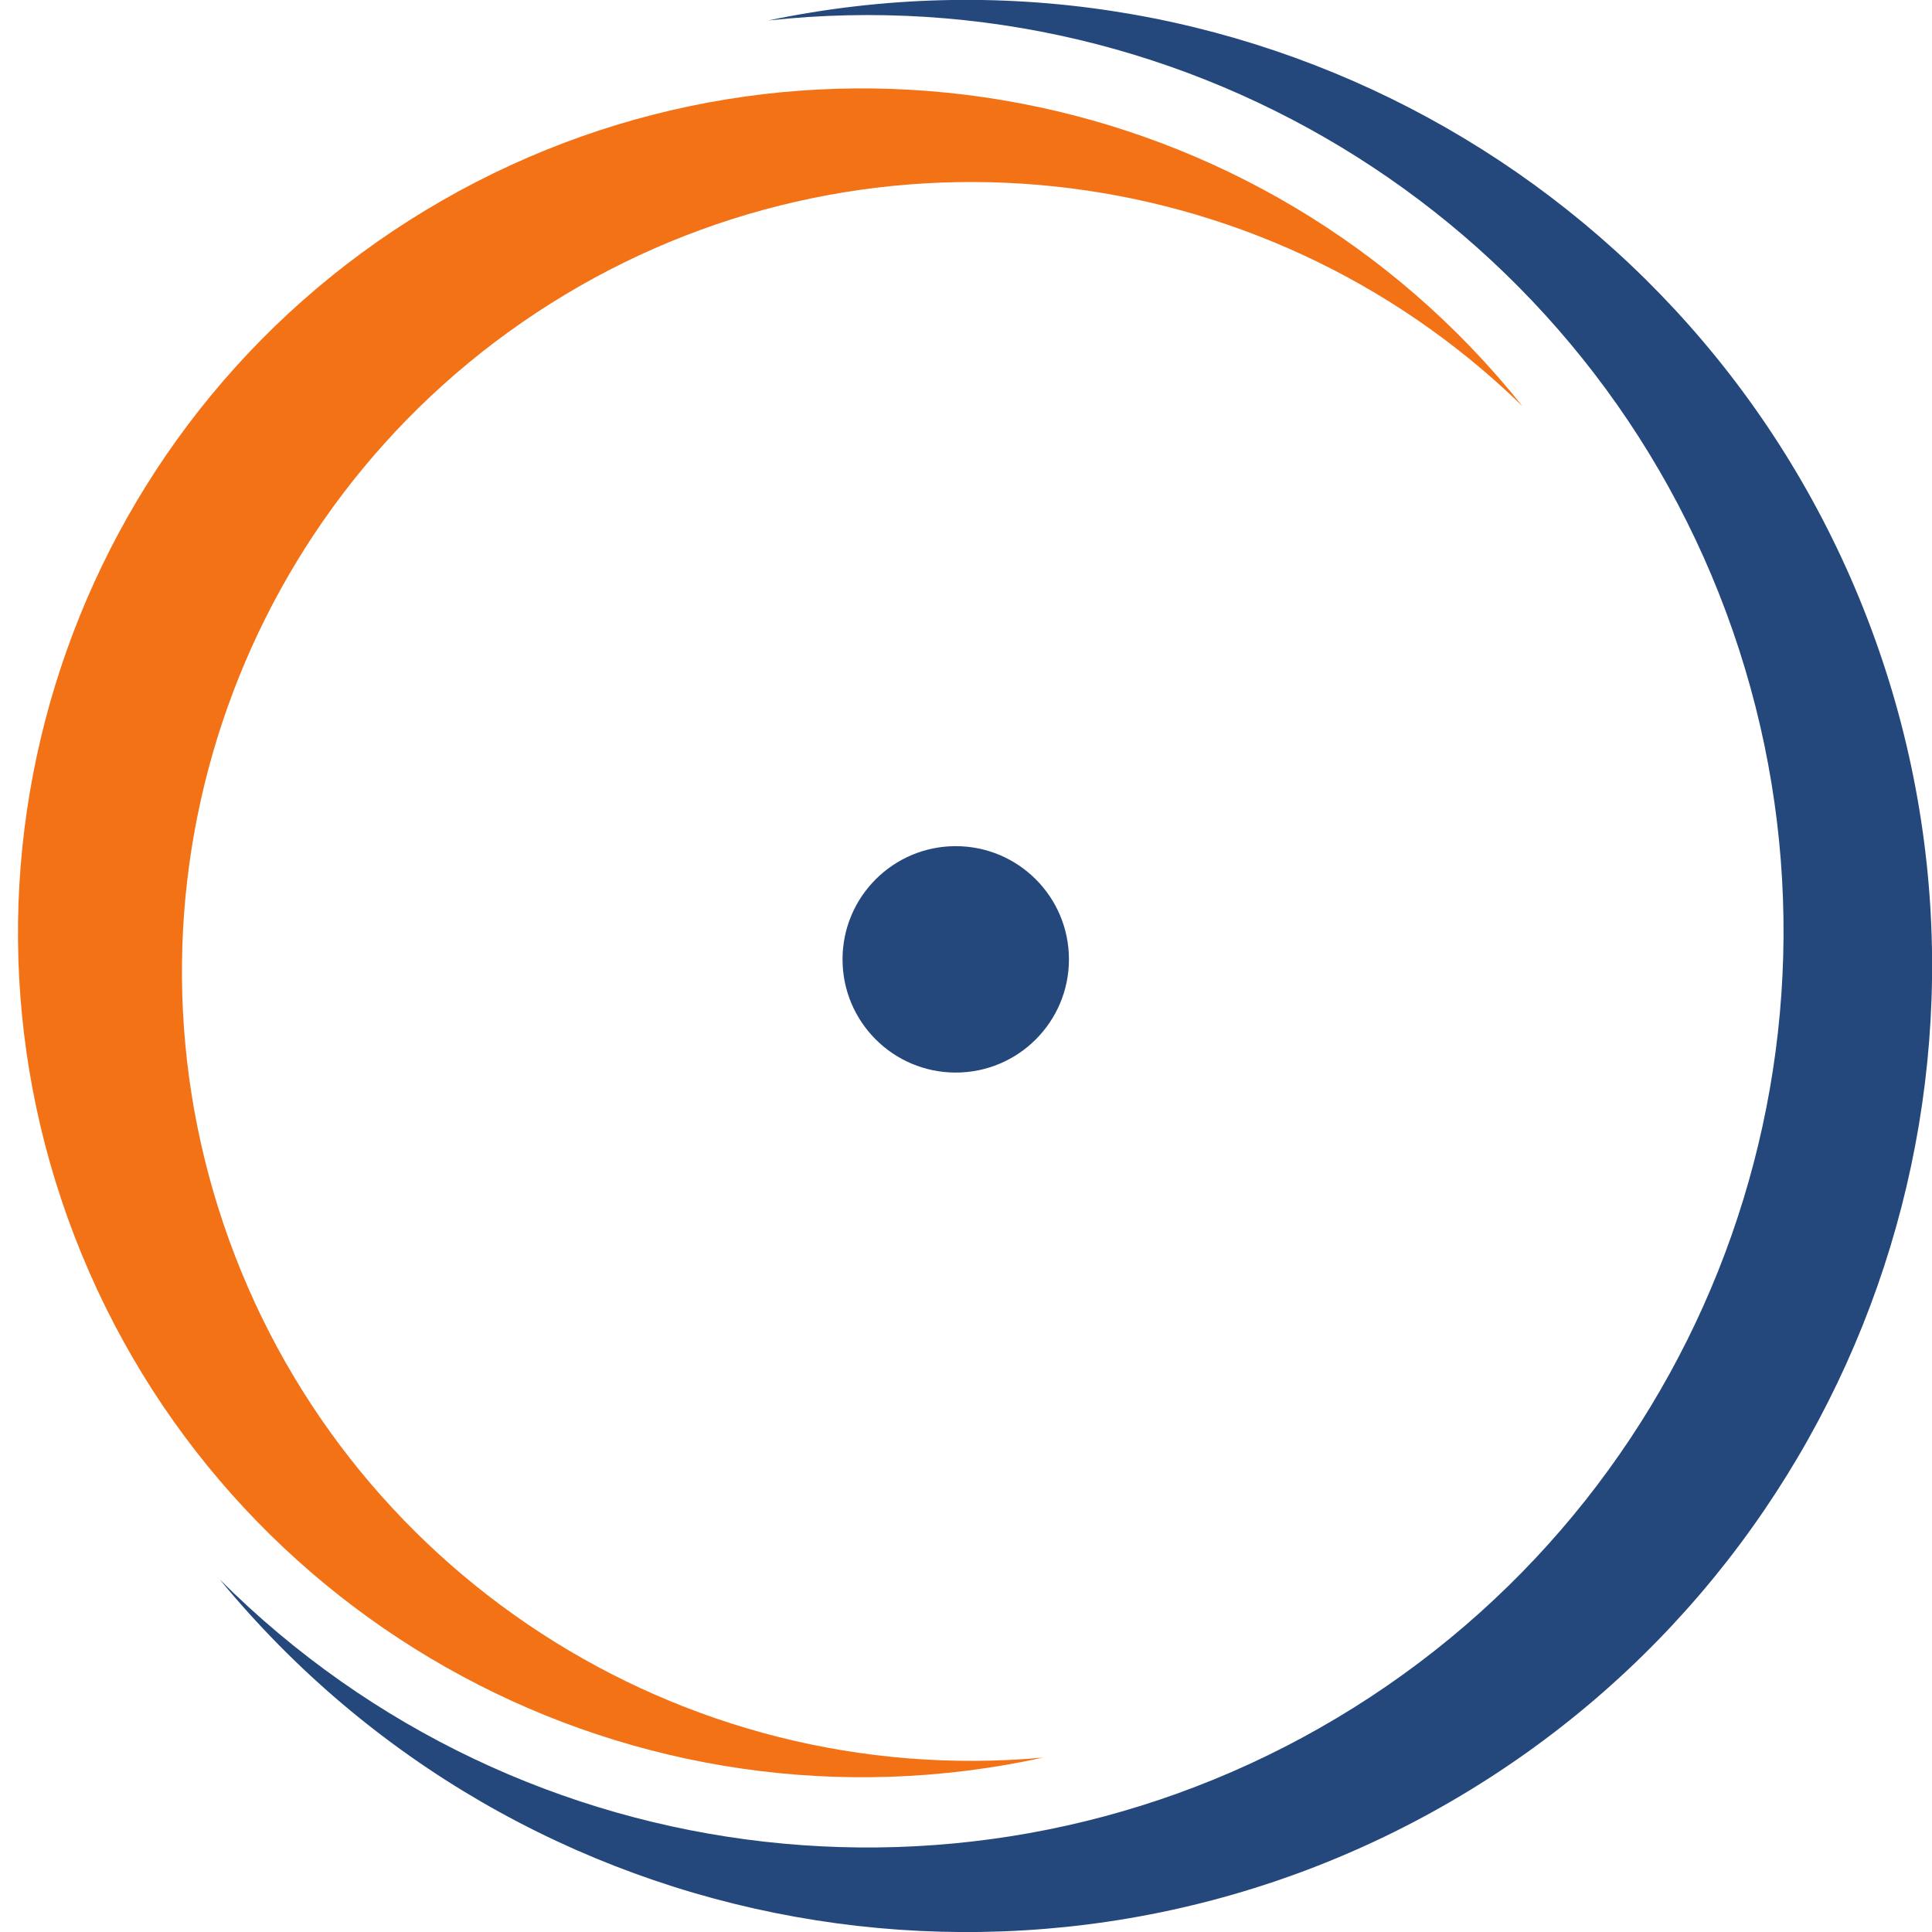
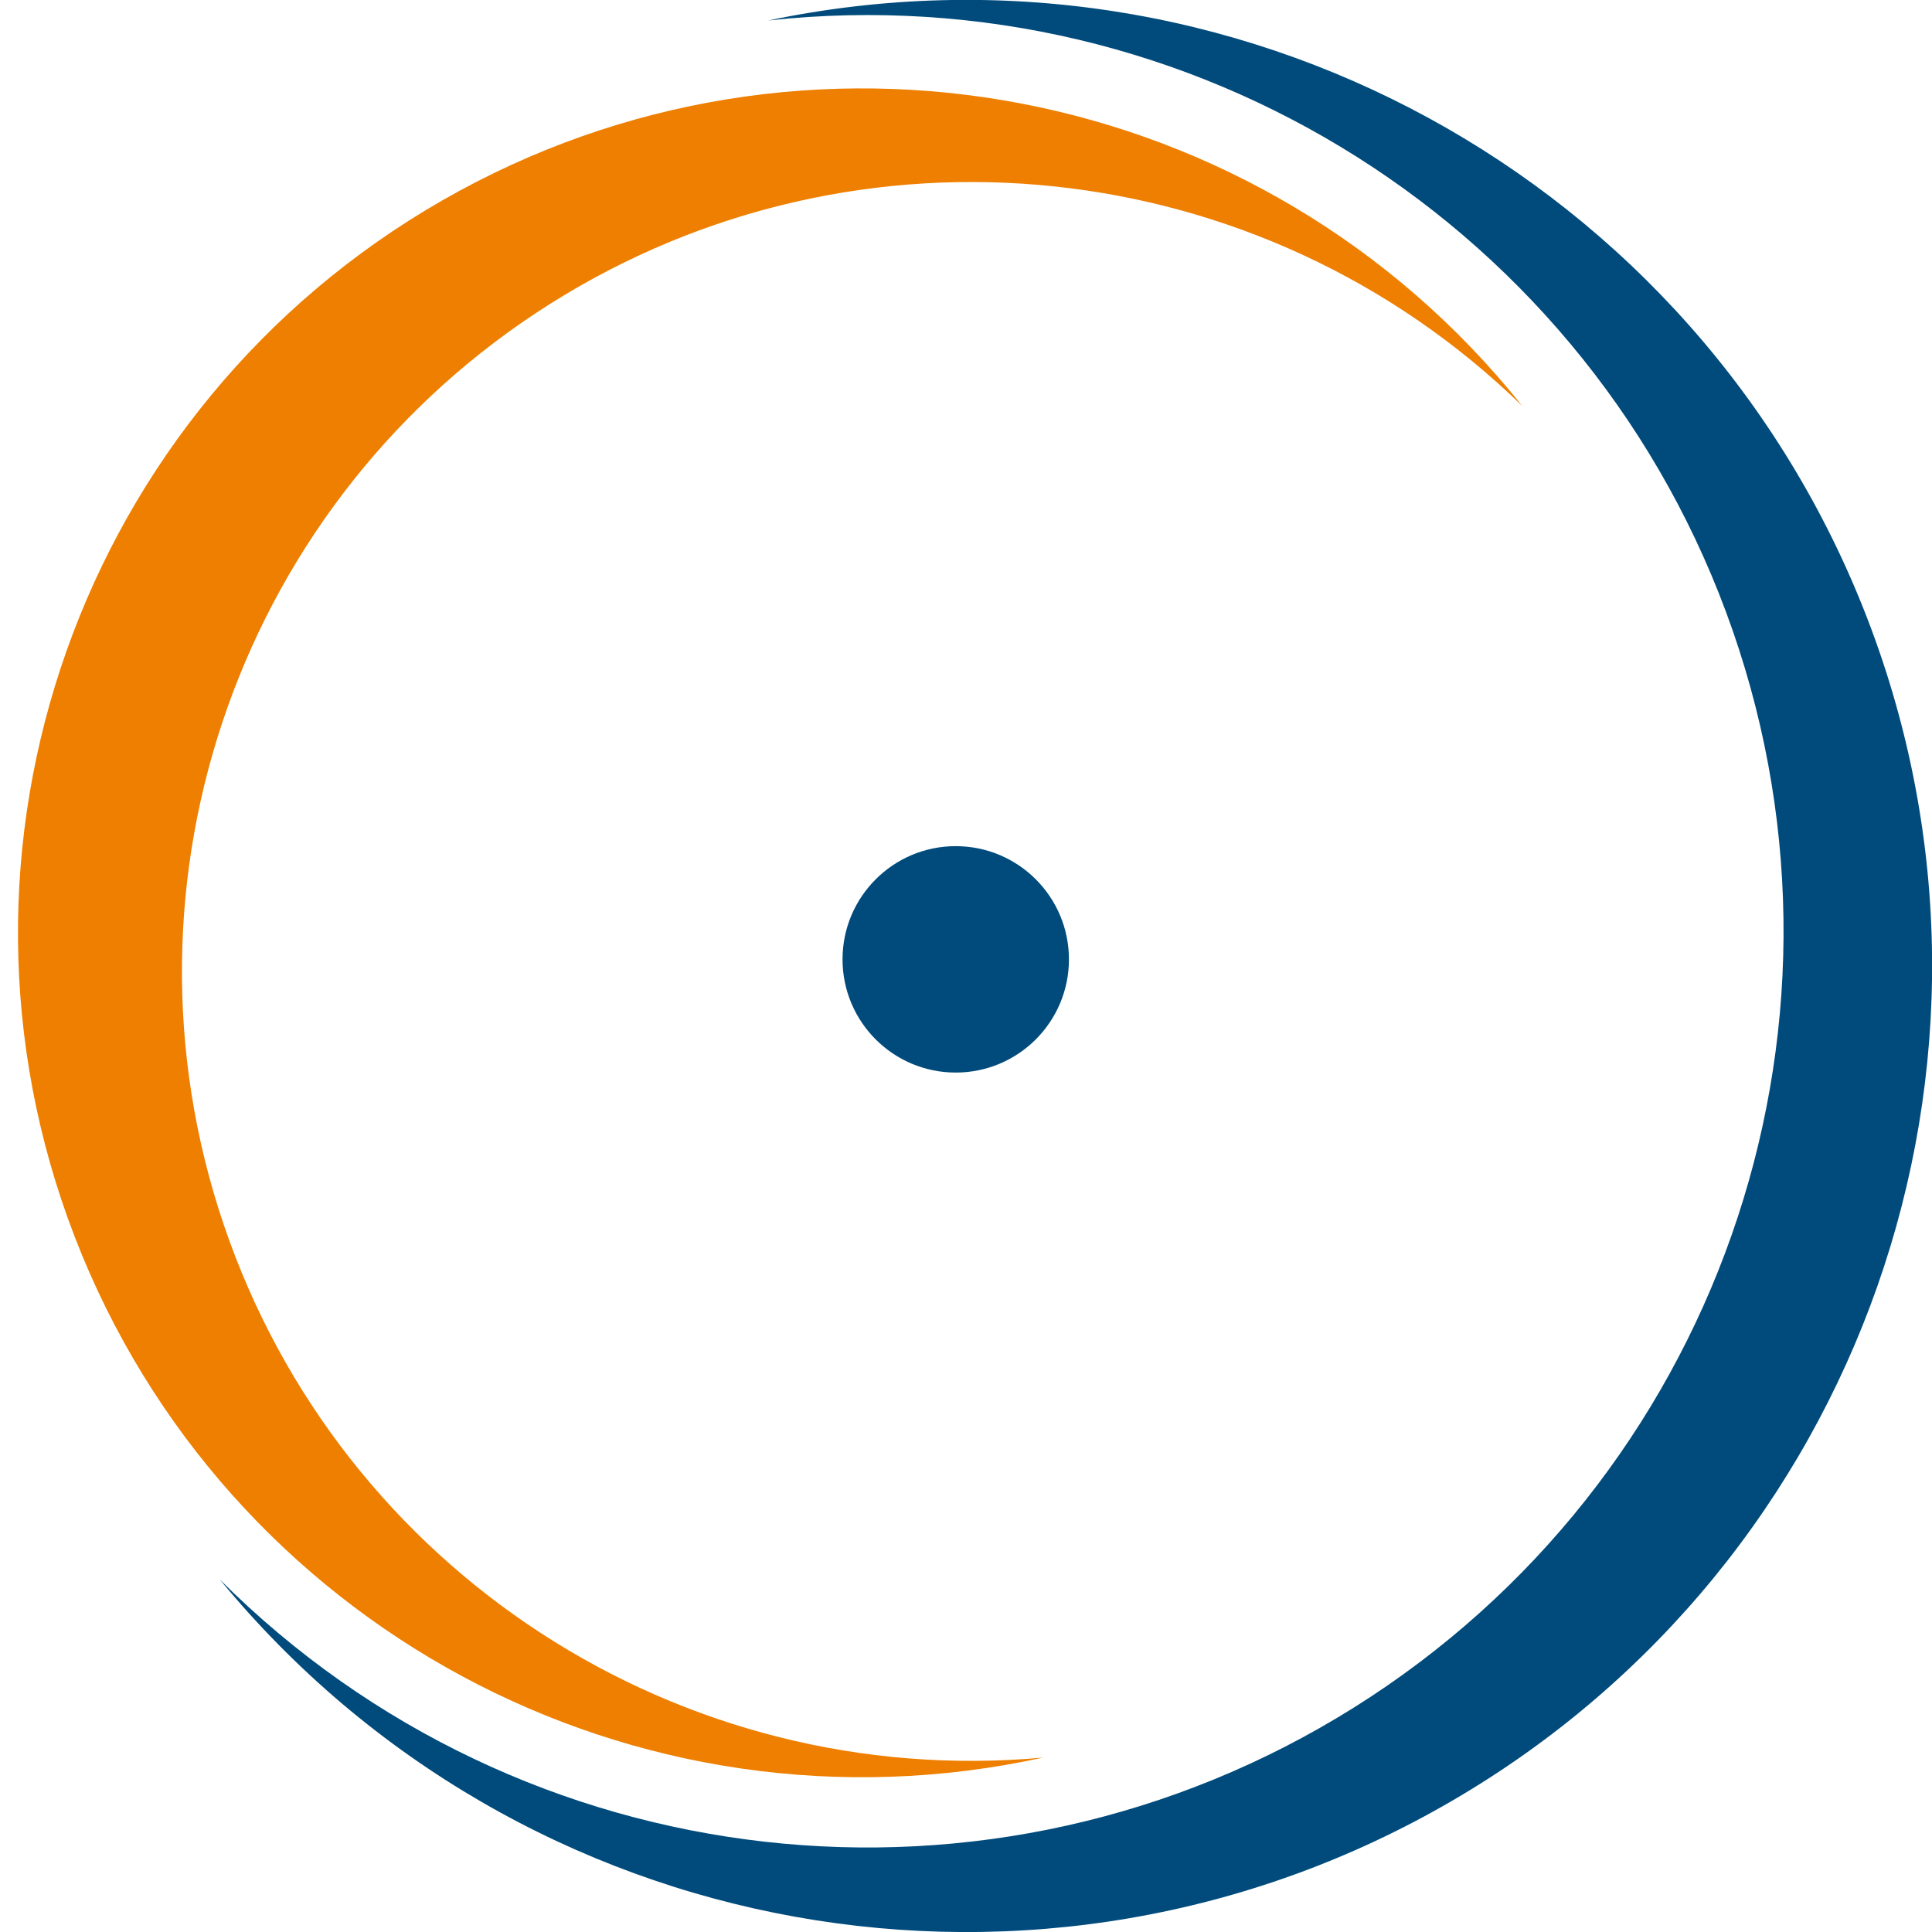
<svg xmlns="http://www.w3.org/2000/svg" viewBox="0 0 32 32">
-   <path d="M 12.724,0.339 A 16,16,0,1,1,3.642,26.163 A 15.175,15.175,0,1,0,12.724,0.339" fill="#24477c" />
-   <path d="M 25.215,6.726 A 13.985,13.985,0,1,0,17.278,29.111 A 13.075,13.075,0,1,1,25.215,6.726" fill="#f47216" />
-   <circle cx="15.83" cy="15.89" r="1.875" fill="#24477c" />
+   <path d="M 12.724,0.339 A 16,16,0,1,1,3.642,26.163 A 15.175,15.175,0,1,0,12.724,0.339" fill="#004b7c" />
+   <path d="M 25.215,6.726 A 13.985,13.985,0,1,0,17.278,29.111 A 13.075,13.075,0,1,1,25.215,6.726" fill="#ee7f00" />
+   <circle cx="15.83" cy="15.89" r="1.875" fill="#004b7c" />
</svg>
